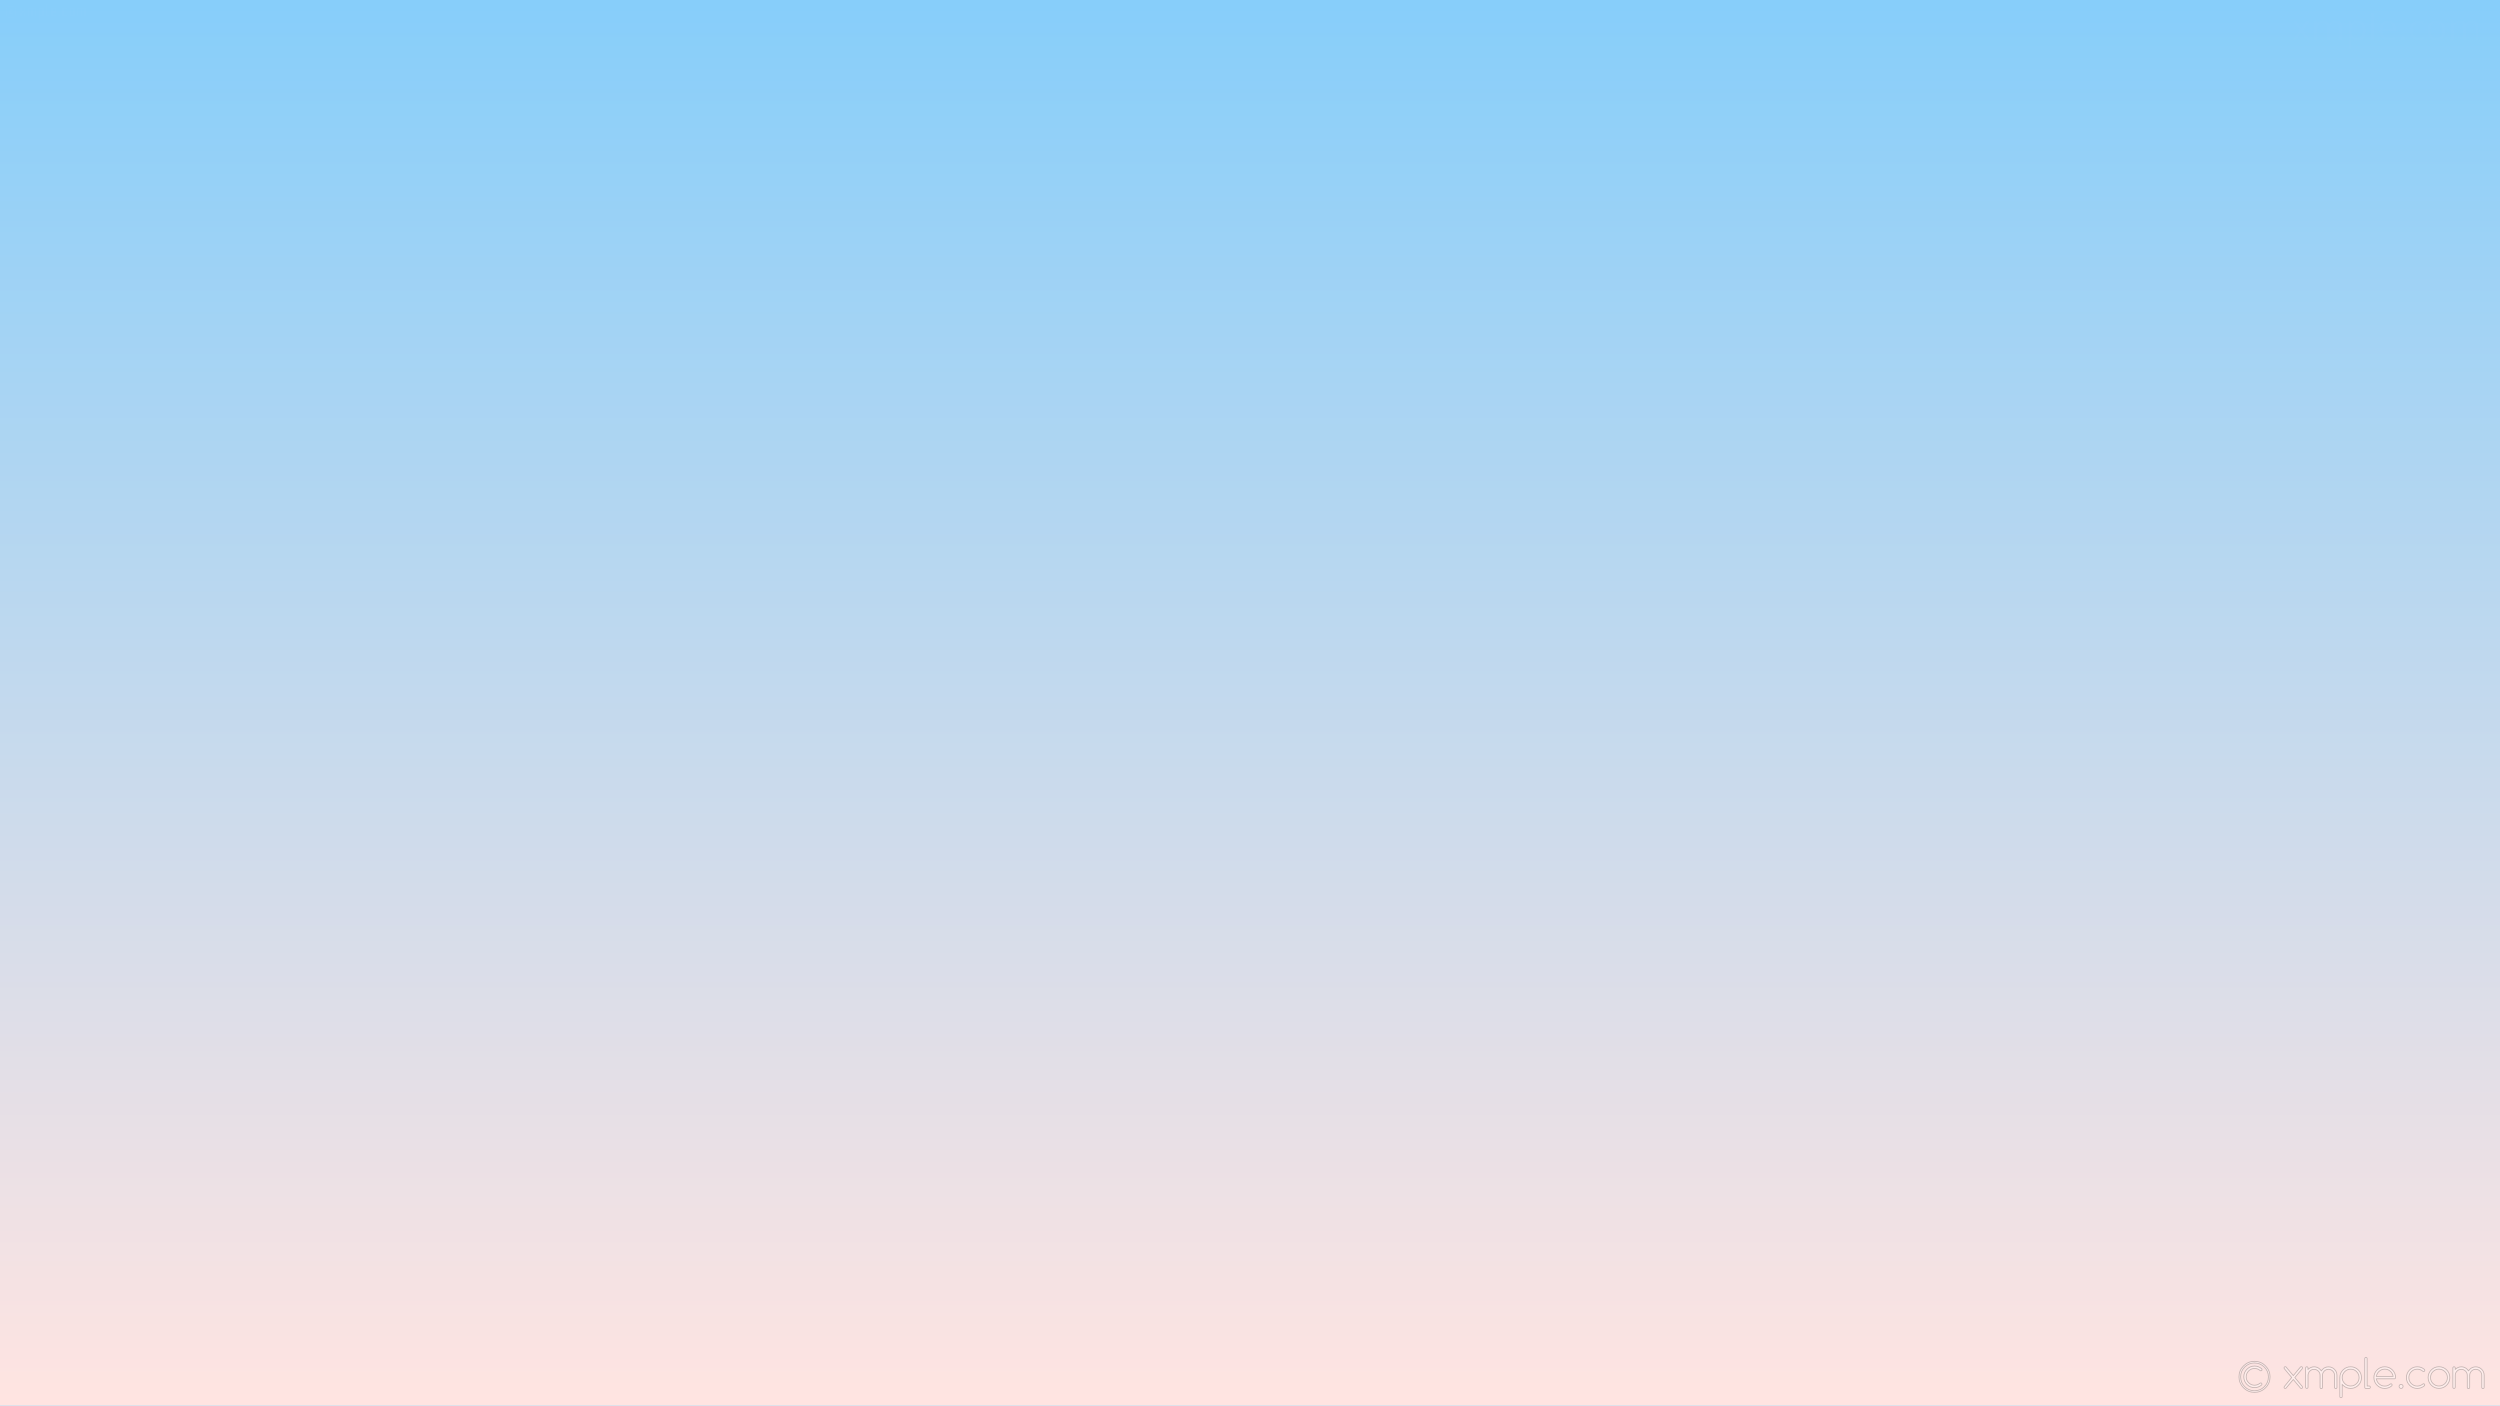
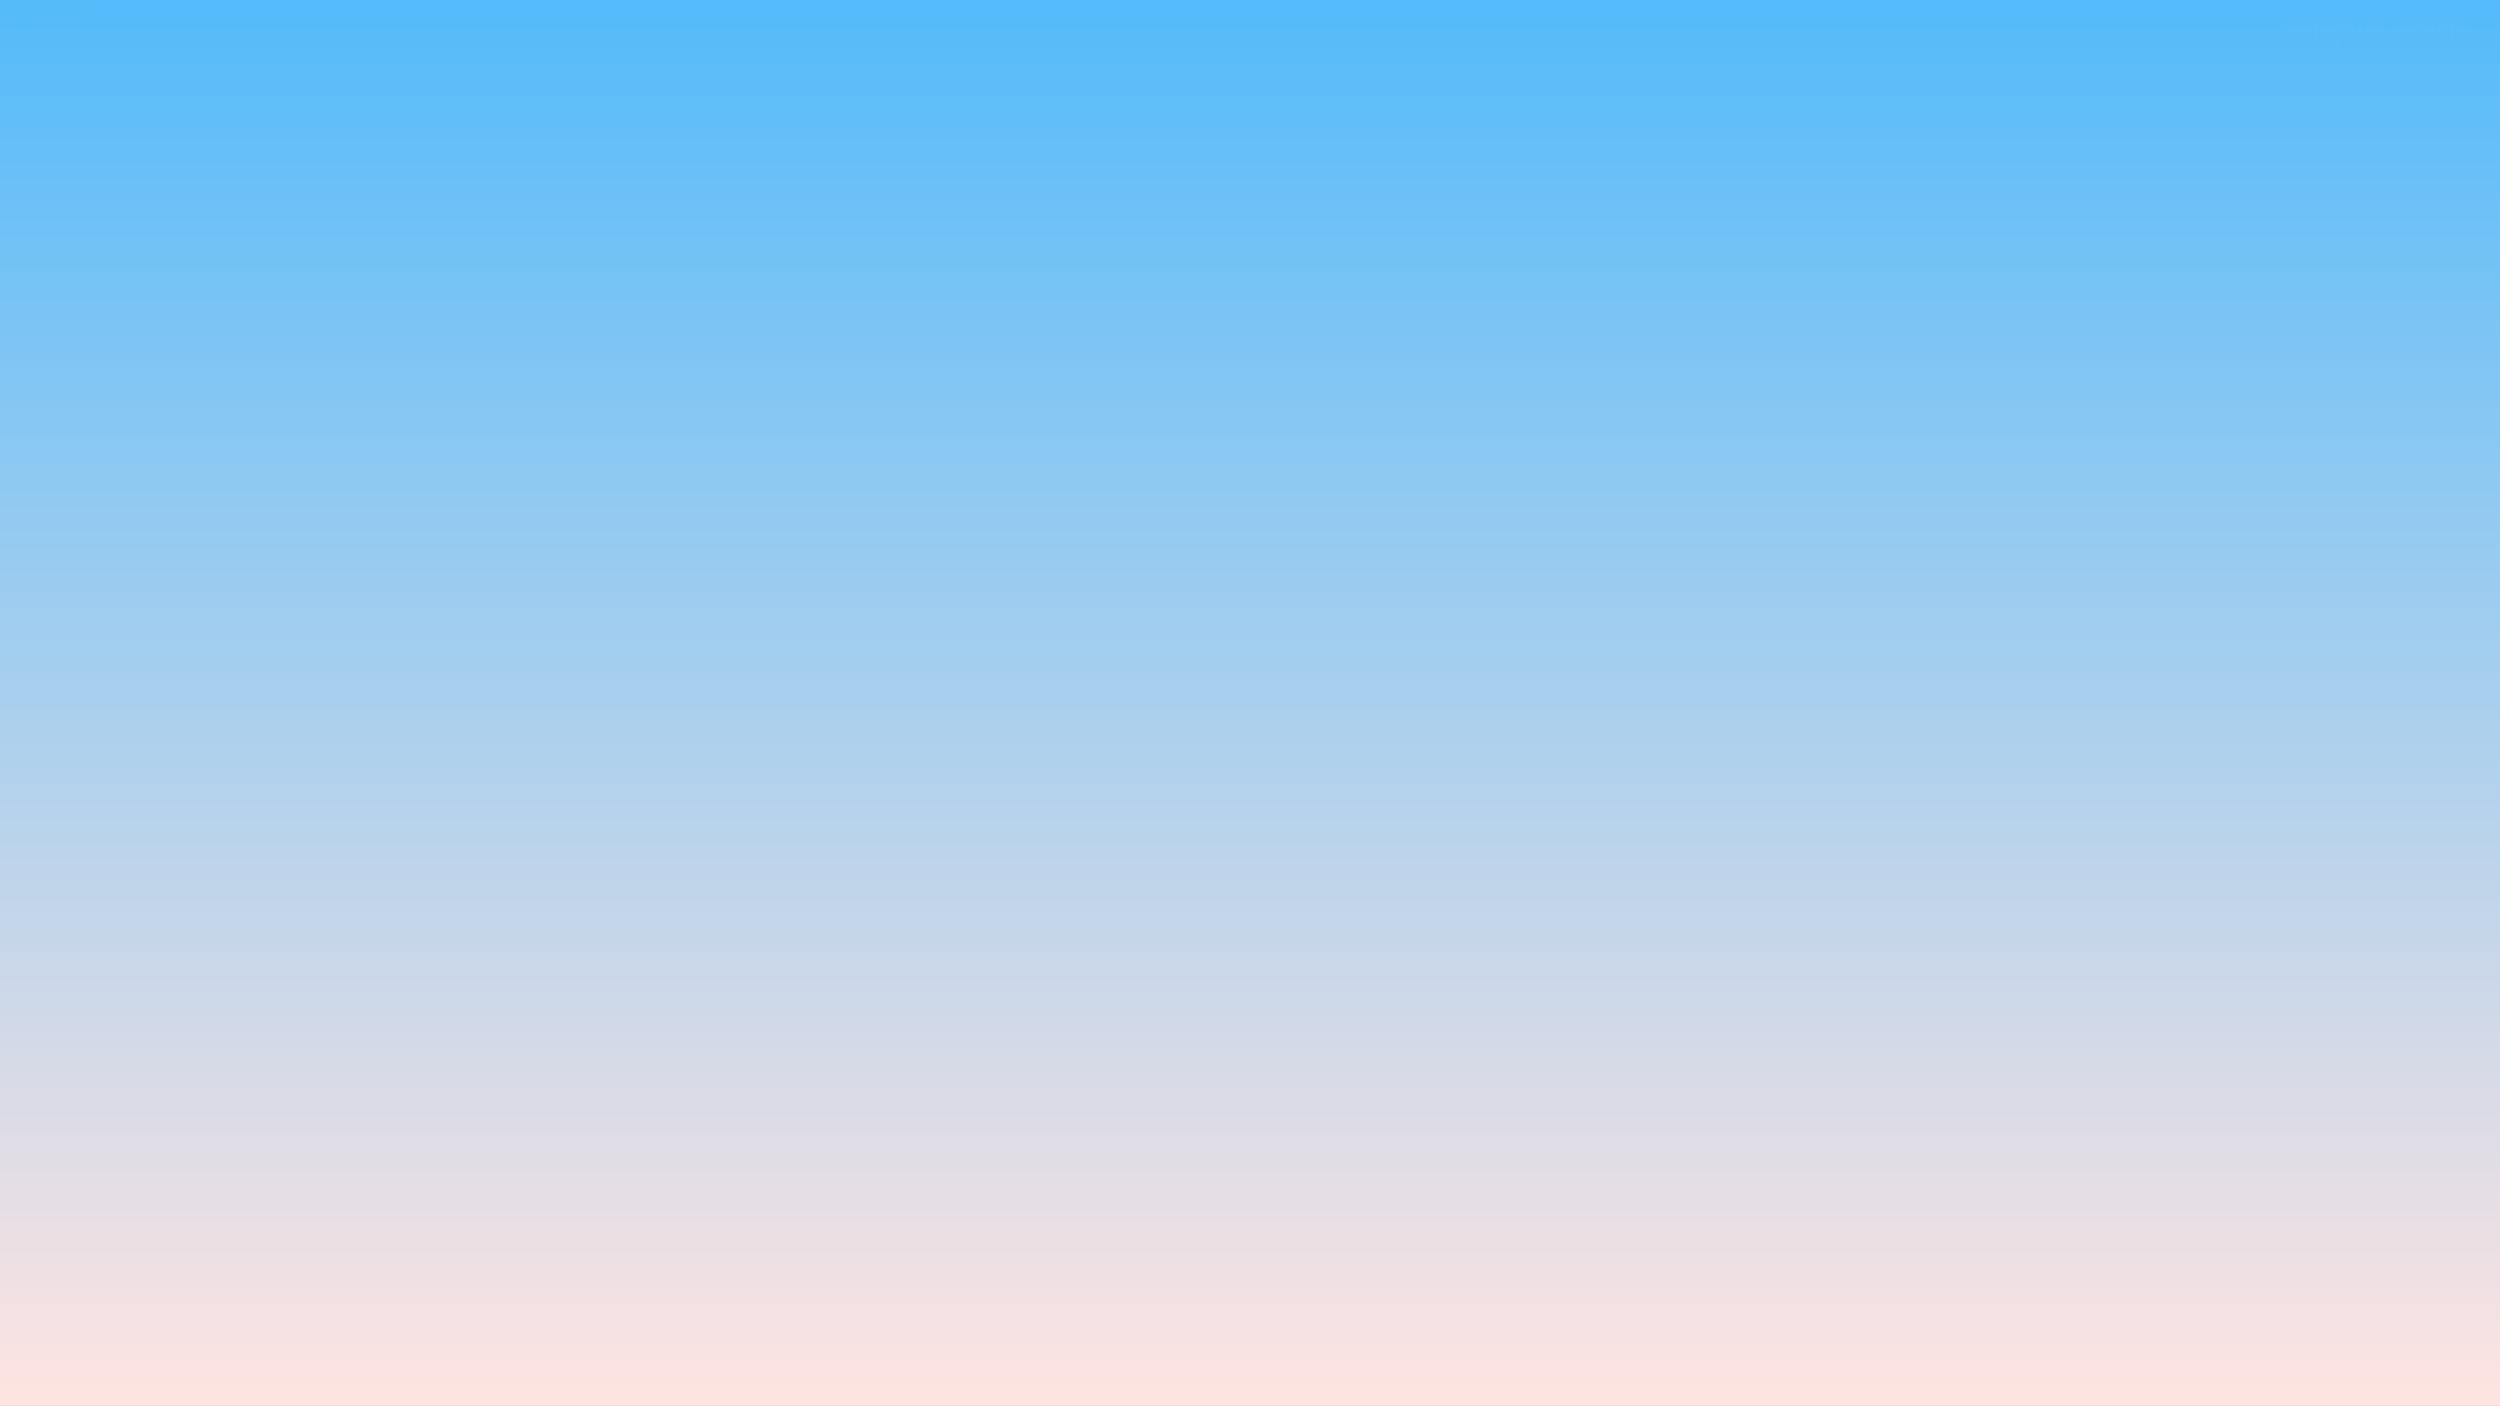
- <svg xmlns="http://www.w3.org/2000/svg" xmlns:xlink="http://www.w3.org/1999/xlink" version="1.1" baseProfile="full" width="1366px" height="768px">
-   <style type="text/css">.x{font:20px verdana;fill:#fff;stroke:#555;stroke-width:20px;opacity:0.35;}.o{stroke:none;opacity:0.01;}</style>
-   <defs>
-     <linearGradient id="p1" x1="0%" y1="0%" x2="0%" y2="100%">
-       <stop offset="0%" style="stop-color:#87cefa;stop-opacity:1" />
-       <stop offset="100%" style="stop-color:#ffe4e1;stop-opacity:1" />
-     </linearGradient>
-   </defs>
-   <rect width="1366" height="768" x="0" y="0" fill="#87cefa" />
-   <rect width="1366" height="768" x="0" y="0" fill="url(#p1)" />
-   <path class="x o" d="M5 5h2v1H6v1h1v1H5zM4 3h4v1h1v5H8v1H4V9H3V4h1v5h4V4H4zm7 1h1v2h1V4h1v2h-1v1h1v2h-1V7h-1v2h-1V7h1V6h-1zm4 0h5v5h-1V5h-1v4h-1V5h-1v4h-1zm6 0h3l-1 1h-1v3h1V5l1-1v5h-2v2h-1zm4-2h1v6h1v1h-2zm3 2h3l-1 1h-1v1h1V5l1-1v3h-2v1h2v1h-3V4zm4 4h1v1h-1zm2-4h3v1h-2v3h2v1h-3zm4 0h3v5h-3l1-1h1V5h-1v3l-1 1zm4 0h5v5h-1V5h-1v4h-1V5h-1v4h-1z" />
-   <text x="4" y="762" class="x o">© xmple.com</text>
+ <svg xmlns="http://www.w3.org/2000/svg" xmlns:xlink="http://www.w3.org/1999/xlink" version="1.1" id="Layer_1" x="0px" y="0px" viewBox="0 0 1366 768" style="enable-background:new 0 0 1366 768;" xml:space="preserve">
+   <style type="text/css">
+ 	.st0{fill:#87CEFA;}
+ 	.st1{fill:url(#SVGID_1_);}
+ 	.st2{opacity:1.000000e-02;fill:#FFFFFF;enable-background:new    ;}
+ 	.st3{font-family:'Verdana';}
+ 	.st4{font-size:20px;}
+ </style>
+   <rect class="st0" width="1366" height="768" />
+   <linearGradient id="SVGID_1_" gradientUnits="userSpaceOnUse" x1="203.351" y1="664.135" x2="203.351" y2="663.135" gradientTransform="matrix(1366 0 0 -768 -277095 510056)">
+     <stop offset="0" style="stop-color:#55BBFA" />
+     <stop offset="1" style="stop-color:#FFE4E1" />
+   </linearGradient>
+   <rect class="st1" width="1366" height="768" />
+   <path class="st2" d="M5,5h2v1H6v1h1v1H5V5z M4,3h4v1h1v5H8v1H4V9H3V4h1v5h4V4H4V3z M11,4h1v2h1V4h1v2h-1v1h1v2h-1V7h-1v2h-1V7h1V6  h-1V4z M15,4h5v5h-1V5h-1v4h-1V5h-1v4h-1V4z M21,4h3l-1,1h-1v3h1V5l1-1v5h-2v2h-1V4z M25,2h1v6h1v1h-2V2z M28,4h3l-1,1h-1v1h1V5l1-1  v3h-2v1h2v1h-3V4z M32,8h1v1h-1V8z M34,4h3v1h-2v3h2v1h-3V4z M38,4h3v5h-3l1-1h1V5h-1v3l-1,1V4z M42,4h5v5h-1V5h-1v4h-1V5h-1v4h-1V4  z" />
+   <text transform="matrix(1 0 0 1 4 762)" class="st2 st3 st4">© xmple.com</text>
  <a xlink:href="https://www.xmple.com">
-     <text text-anchor="end" x="1356" y="22" class="x o">xmple.com</text>
-   </a>
-   <a xlink:href="https://www.xmple.com">
-     <g transform="translate(1223.381,740.9067) scale(0.02167466)" id="a" class="x">
-       <path d="m549 679c9 0 16 3 21 9c6 6 9 13 9 22c0 8-3 15-9 22c-25 21-52 37-82 49c-30 11-62 17-95 17c-75 0-139-26-192-80c-53-53-80-117-80-192c0-75 27-139 80-192c53-53 117-80 192-80c33 0 65 6 95 17c30 11 58 28 82 49c7 6 11 14 11 23c0 9-3 16-9 22c-6 6-13 9-21 9c-7 0-14-2-19-7c-39-34-86-52-139-52c-59 0-108 21-149 62c-41 41-62 91-62 149c0 59 21 108 62 149c41 41 91 62 149 62c25 0 50-5 74-14c24-9 45-22 64-38c5-4 11-6 19-6zm234-153c0 108-38 201-115 277c-76 76-169 114-276 114c-108 0-200-38-277-114c-76-77-115-169-115-277c0-108 38-200 115-276c76-77 168-115 277-115c108 0 200 38 276 115c77 76 115 168 115 276zm-391-350c-96 0-179 34-248 103c-68 68-102 150-102 247c0 97 34 179 102 248c69 68 152 103 248 103c96 0 178-34 247-103c69-69 103-151 103-247c0-97-34-179-103-247c-68-69-150-103-247-103zm937 367l-186-223c-5-5-7-12-7-20c0-8 3-16 9-21c6-6 13-9 22-9c8 0 15 3 21 9l181 216l180-216c7-6 14-9 22-9c9 0 16 3 22 9c6 6 9 13 9 22c0 8-3 15-7 20l-187 223l188 225c4 6 6 12 6 19c0 9-3 16-9 22c-6 6-13 9-22 9c-8 0-15-3-20-9l-182-217l-182 217c-5 6-12 9-20 9c-9 0-16-3-22-9c-6-6-9-13-9-21c0-7 2-13 6-18zm412 244c0 9-3 16-9 22c-6 6-13 9-22 9c-8 0-15-3-21-9c-6-6-9-13-9-21v-486c0-8 3-16 9-21c6-6 13-9 21-9c9 0 16 3 22 9c6 6 9 13 9 22v33c49-42 100-63 152-63c58 0 108 21 150 63c10 10 21 23 32 38c11-15 22-28 32-38c42-42 92-62 150-62c59 0 109 21 151 63c41 41 62 92 62 150v304c0 9-3 16-9 22c-6 6-13 9-22 9c-8 0-15-3-21-9c-6-6-9-13-9-21v-304c0-42-15-78-45-107c-30-30-65-45-107-45c-41 0-77 15-107 45c-30 30-45 65-45 107v 304c0 9-3 16-9 22c-6 6-13 9-21 9c-9 0-16-3-22-9c-6-6-9-13-9-21v-304c0-42-14-78-44-107c-30-30-66-45-107-45c-42 0-78 15-108 45c-29 30-44 65-44 107zm861-243c0 59 21 109 63 150c41 42 91 63 150 63c59 0 109-21 150-62c42-41 62-91 62-150c0-59-20-109-62-150c-41-42-91-62-150-62c-59 0-109 21-150 63c-42 42-63 92-63 150zm0 478c0 9-3 16-9 22c-6 5-13 8-21 8c-9 0-16-3-22-8c-6-6-8-13-8-22v-477c0-75 26-140 80-193c53-53 117-80 193-80c75 0 140 27 193 80c54 53 80 118 80 193c0 76-26 140-80 193c-53 53-118 80-193 80c-76 0-140-27-193-80l-20-19zm568-956c0-8 3-16 9-21c6-6 13-9 21-9c9 0 16 3 22 9c6 6 9 13 9 21v691h50c9 0 16 3 22 9c6 6 9 13 9 22c0 9-3 16-9 22c-6 6-13 9-22 9h-81c-8 0-15-3-21-9c-6-6-9-13-9-21zm716 448c-9-48-30-89-61-120c-42-42-92-62-151-62c-58 0-108 21-150 63c-31 31-52 71-62 120zm-56 186c9 0 16 3 22 9c5 6 8 13 8 22c0 8-2 15-7 21c-51 44-111 66-179 66c-75 0-140-27-193-80c-53-53-80-118-80-193c0-75 27-140 80-193c53-53 118-80 193-80c76 0 140 27 194 80c53 53 80 118 80 193c0 9-3 16-9 22c-6 6-13 9-22 9h-455c10 49 31 89 62 120c42 42 92 63 150 63c27 0 52-4 75-13c22-9 43-21 62-37c6-4 12-7 19-7zm307 67c0 14-5 26-15 36c-9 10-21 15-36 15c-14 0-26-5-36-15c-9-10-14-22-14-36c0-14 5-26 14-36c10-10 22-15 36-15c15 0 27 5 36 15c10 9 15 21 15 36zm515-68c8 0 15 3 21 9c6 6 9 13 9 22c0 9-3 16-9 22c-25 21-52 37-83 49c-30 11-62 17-95 17c-76 0-140-27-194-80c-53-53-80-118-80-193c0-75 27-140 80-193c54-53 118-80 194-80c33 0 65 6 96 17c30 11 57 28 82 49c3 3 5 7 7 11c3 4 4 9 4 13c0 8-3 16-9 21c-6 6-13 9-22 9c-7 0-14-2-19-7c-40-35-86-52-139-52c-59 0-109 21-151 63c-41 41-62 91-62 150c0 59 21 109 62 150c42 42 92 63 151 63c25 0 50-5 74-14c24-9 46-22 65-38c5-4 11-6 18-6zm663-155c0 76-27 140-80 193c-54 53-118 80-193 80c-76 0-140-27-194-80c-53-53-80-118-80-193c0-75 27-140 80-193c54-53 118-80 194-80c75 0 139 27 193 80c53 53 80 118 80 193zm-273-213c-59 0-109 21-151 63c-42 42-62 92-62 150c0 59 20 109 62 150c42 42 92 63 151 63c58 0 108-21 150-62c41-41 62-91 62-150c0-59-21-109-62-150c-42-42-92-62-150-62zm410 456c0 9-3 16-9 22c-6 6-13 9-22 9c-8 0-15-3-21-9c-6-6-9-13-9-21v-486c0-8 3-16 9-21c6-6 13-9 21-9c9 0 16 3 22 9c6 6 9 13 9 22v33c49-42 100-63 152-63c58 0 108 21 150 63c10 10 21 23 32 38c11-15 21-28 32-38c42-42 92-62 150-62c59 0 109 21 151 63c41 41 62 92 62 150v304c0 9-3 16-9 22c-6 6-13 9-22 9c-8 0-15-3-21-9c-6-6-9-13-9-21v-304c0-42-15-78-45-107c-30-30-65-45-107-45c-41 0-77 15-107 45c-30 30-45 65-45 107v 304c0 9-3 16-9 22c-6 6-13 9-21 9c-9 0-16-3-22-9c-6-6-9-13-9-21v-304c0-42-14-78-44-107c-30-30-66-45-107-45c-42 0-78 15-108 45c-30 30-44 65-44 107z" />
-     </g>
+     <text transform="matrix(1 0 0 1 1245.561 22)" class="st2 st3 st4">xmple.com</text>
  </a>
</svg>
